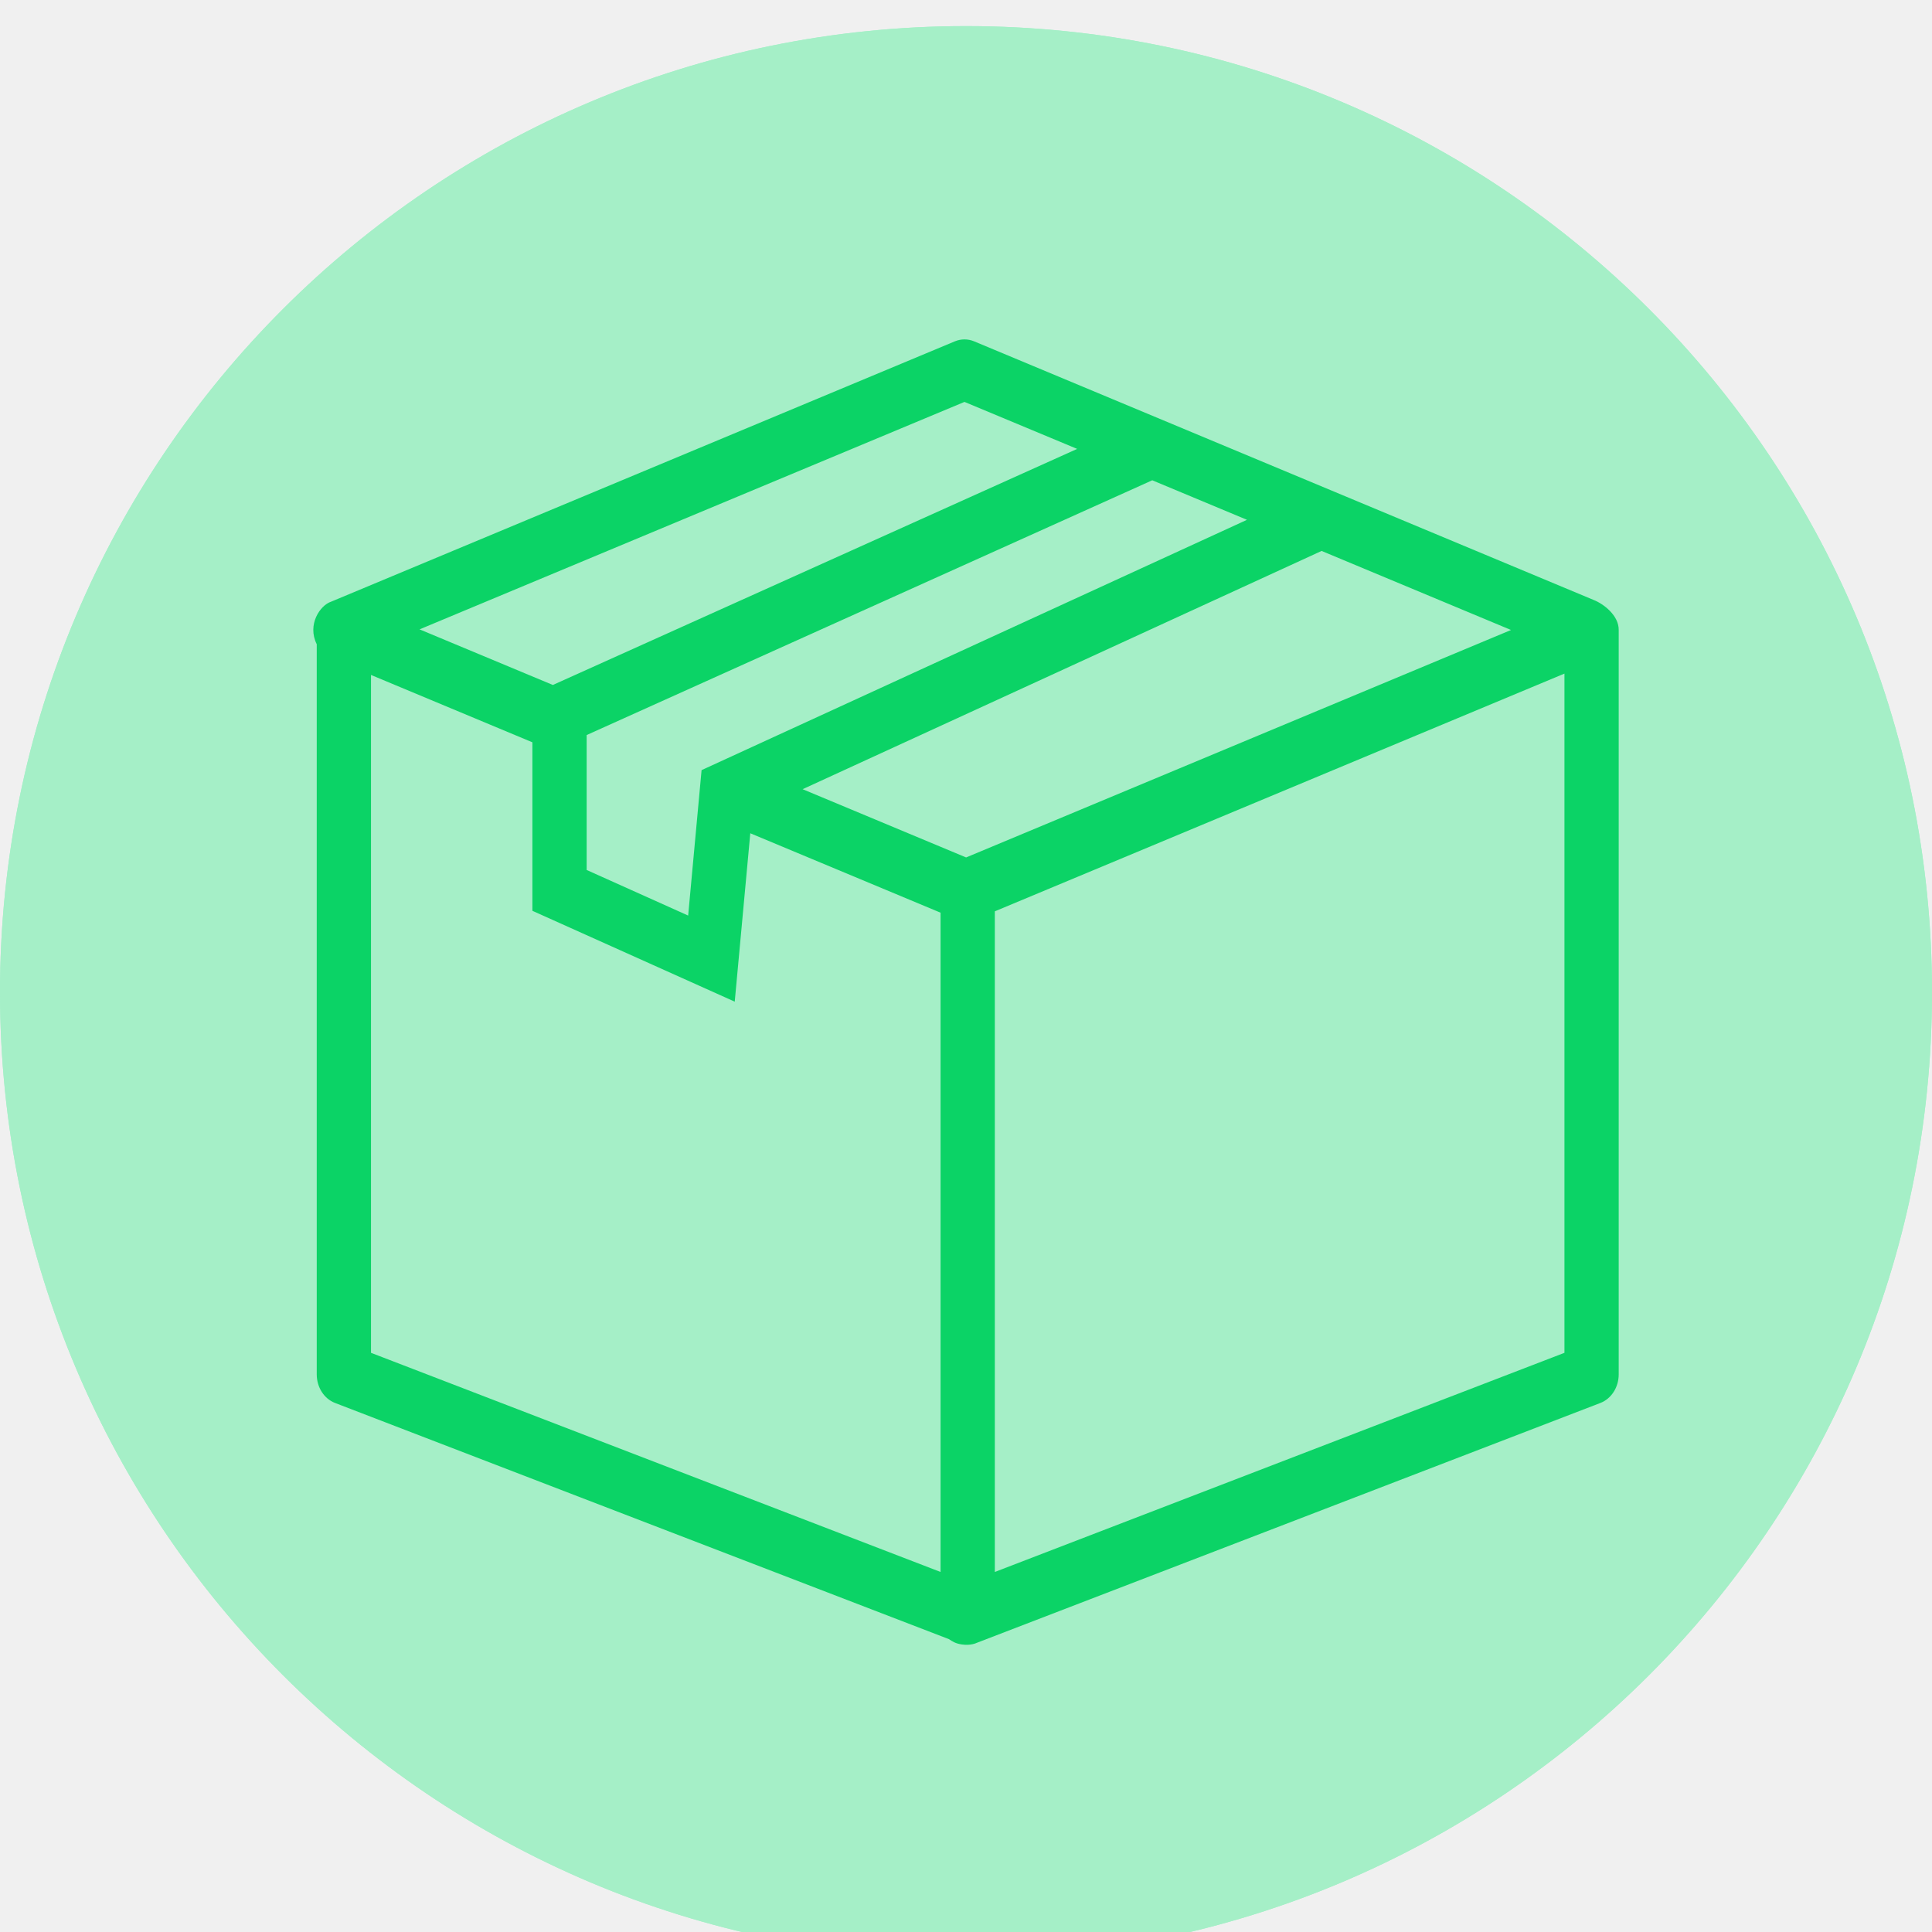
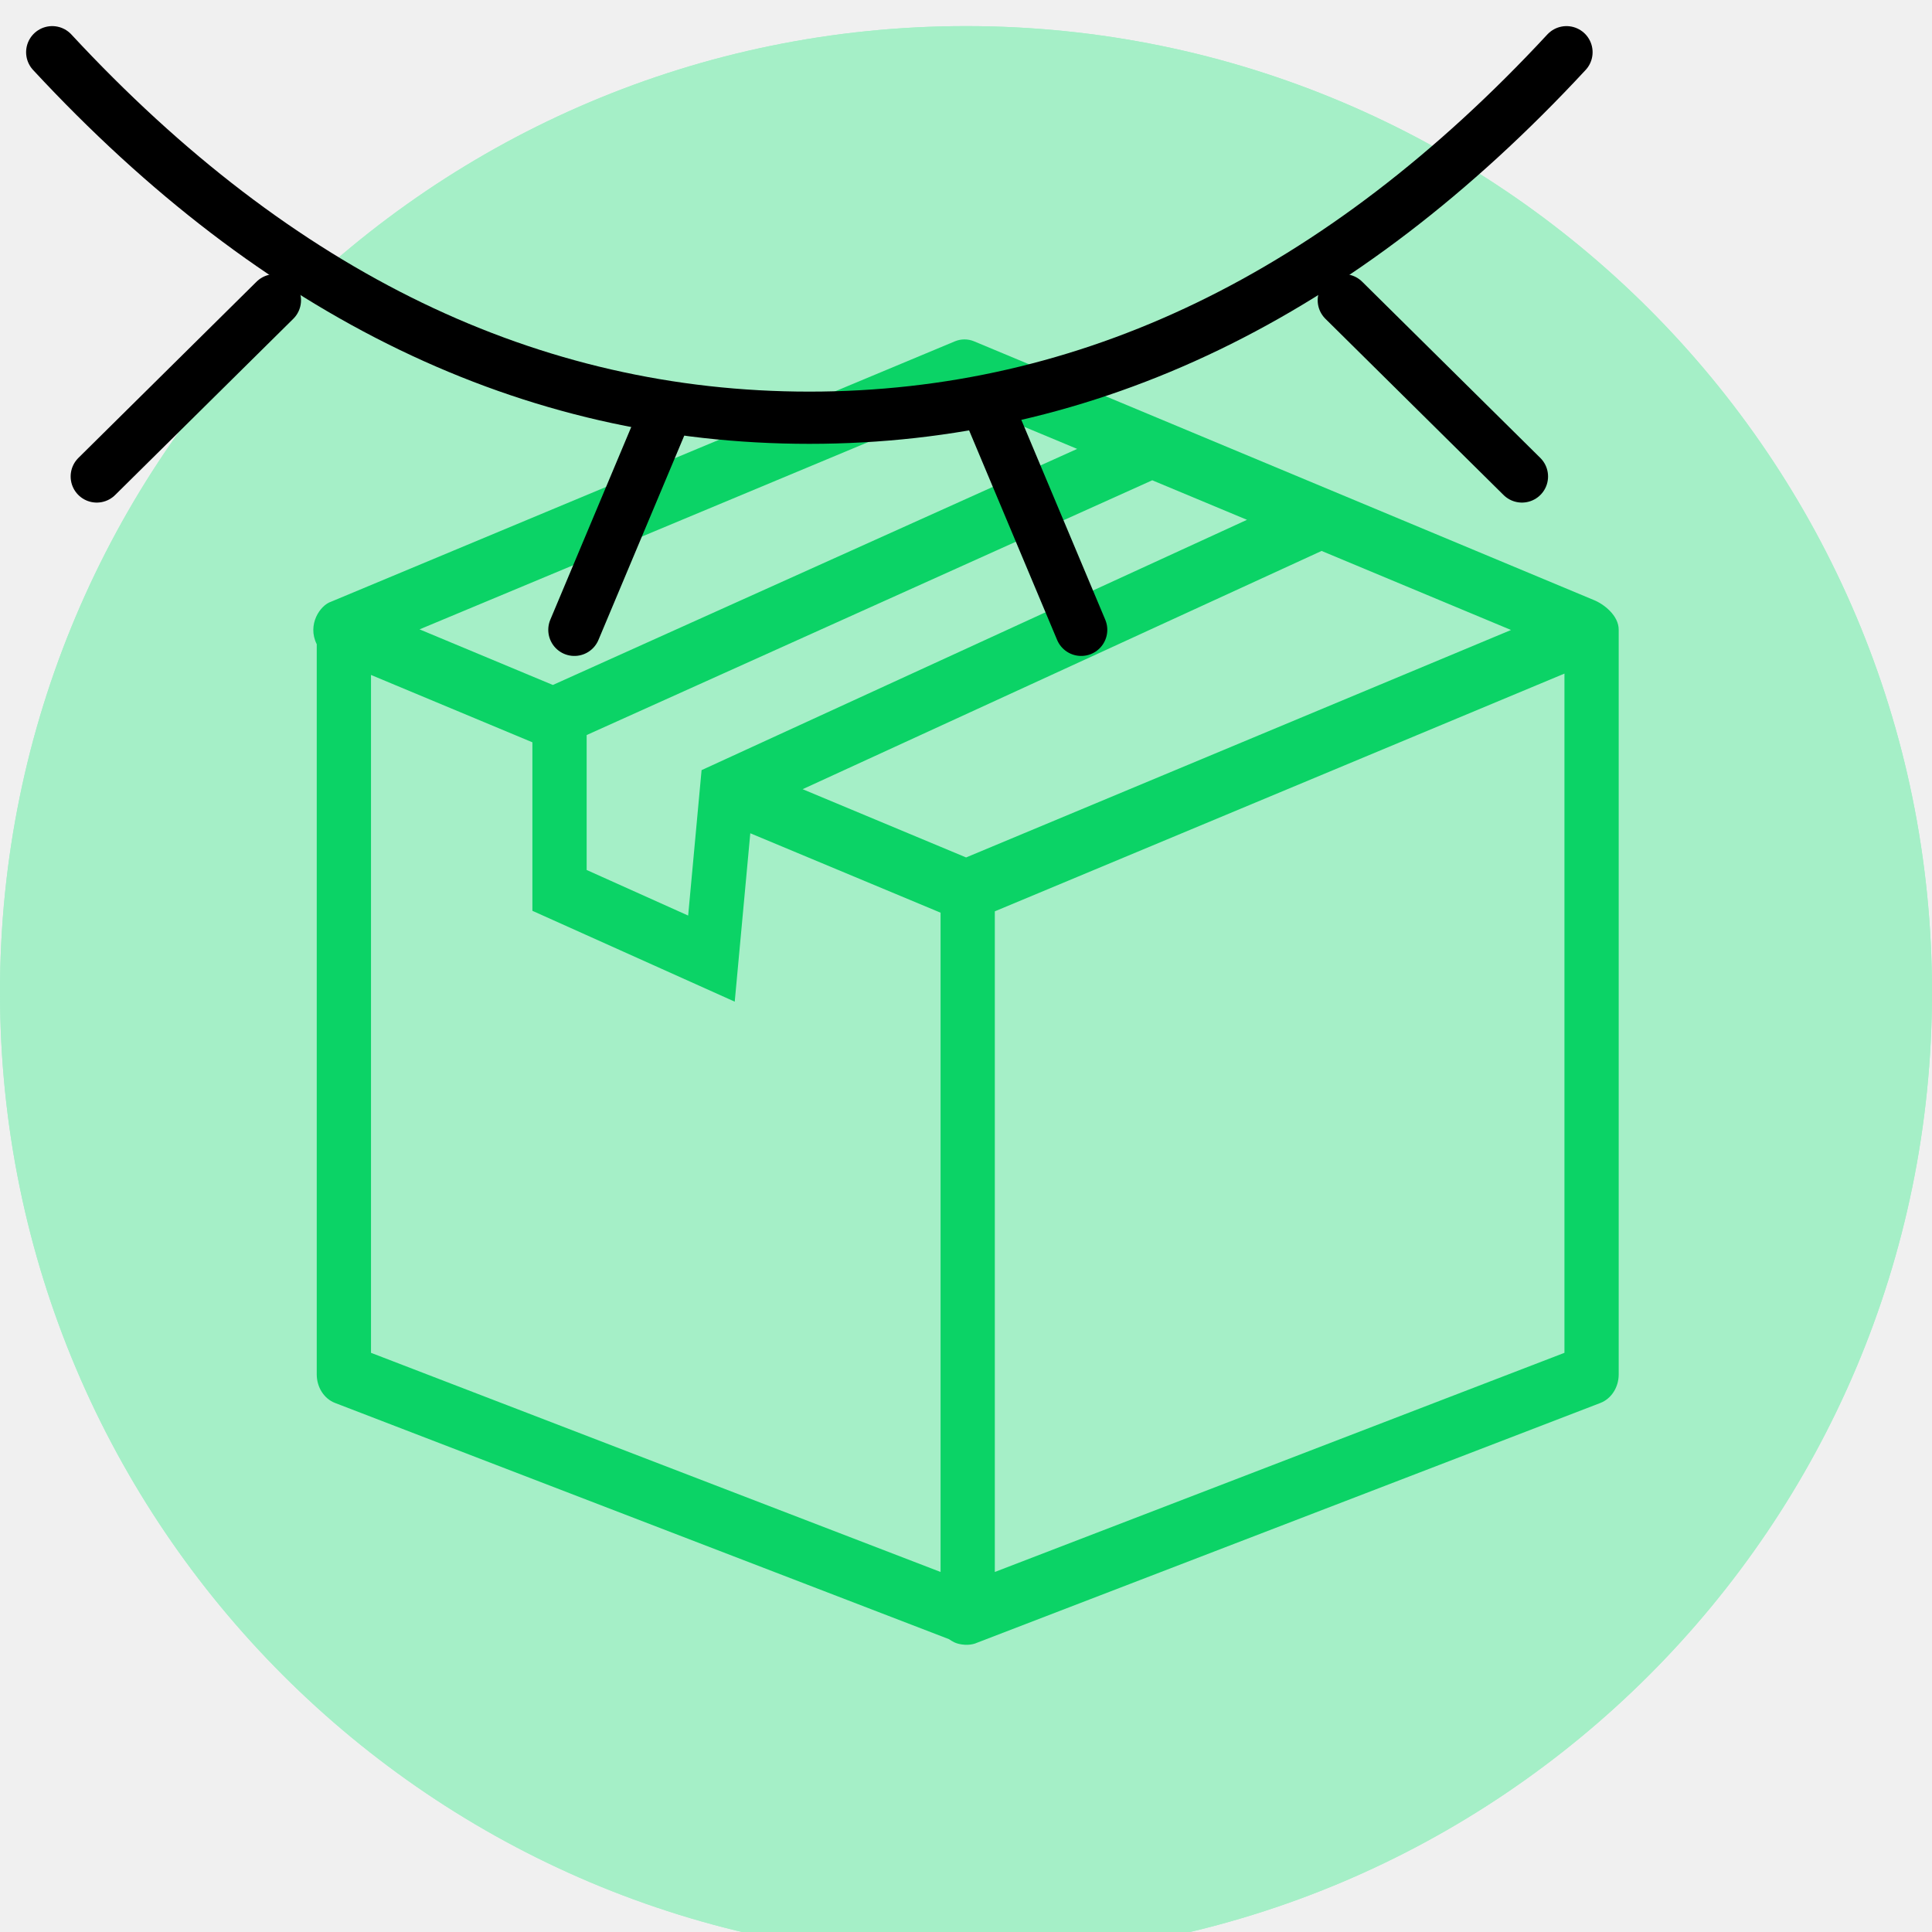
<svg xmlns="http://www.w3.org/2000/svg">
    // logo
    <symbol width="130" height="30" viewBox="0 0 130 30" fill="none" id="logo">
    <path d="M17.56 21.992H25.496V25H13.432L17.56 21.992ZM0.888 13.448C0.888 11.848 1.187 10.344 1.784 8.936C2.403 7.507 3.256 6.248 4.344 5.16C5.432 4.051 6.68 3.187 8.088 2.568C9.517 1.928 11.053 1.608 12.696 1.608C14.317 1.608 15.832 1.928 17.24 2.568C18.669 3.187 19.928 4.051 21.016 5.16C22.125 6.248 22.989 7.507 23.608 8.936C24.227 10.344 24.536 11.848 24.536 13.448C24.536 15.091 24.227 16.627 23.608 18.056C22.989 19.485 22.125 20.744 21.016 21.832C19.928 22.899 18.669 23.741 17.24 24.36C15.832 24.957 14.317 25.256 12.696 25.256C11.053 25.256 9.517 24.957 8.088 24.36C6.68 23.763 5.432 22.931 4.344 21.864C3.256 20.797 2.403 19.549 1.784 18.12C1.187 16.691 0.888 15.133 0.888 13.448ZM4.088 13.48C4.088 14.696 4.312 15.837 4.76 16.904C5.208 17.949 5.827 18.877 6.616 19.688C7.405 20.499 8.323 21.128 9.368 21.576C10.413 22.024 11.544 22.248 12.76 22.248C13.955 22.248 15.075 22.024 16.12 21.576C17.165 21.128 18.072 20.499 18.84 19.688C19.608 18.877 20.216 17.949 20.664 16.904C21.112 15.837 21.336 14.685 21.336 13.448C21.336 12.253 21.112 11.123 20.664 10.056C20.216 8.989 19.597 8.061 18.808 7.272C18.019 6.461 17.101 5.832 16.056 5.384C15.011 4.915 13.891 4.68 12.696 4.68C11.48 4.68 10.349 4.915 9.304 5.384C8.259 5.832 7.341 6.461 6.552 7.272C5.763 8.083 5.155 9.021 4.728 10.088C4.301 11.155 4.088 12.285 4.088 13.48ZM34.159 25.512C32.964 25.512 31.972 25.149 31.183 24.424C30.415 23.677 30.01 22.717 29.967 21.544V11.752H32.943V20.488C32.986 21.213 33.188 21.8 33.551 22.248C33.935 22.696 34.532 22.931 35.343 22.952C36.09 22.952 36.751 22.739 37.327 22.312C37.924 21.864 38.404 21.267 38.767 20.52C39.13 19.752 39.311 18.888 39.311 17.928V11.752H42.287V25H39.567L39.311 21.736L39.471 22.312C39.215 22.931 38.82 23.485 38.287 23.976C37.775 24.445 37.167 24.819 36.463 25.096C35.759 25.373 34.991 25.512 34.159 25.512ZM47.436 11.752H50.412V25H47.436V11.752ZM47.212 6.952C47.212 6.483 47.393 6.088 47.756 5.768C48.14 5.448 48.556 5.288 49.004 5.288C49.452 5.288 49.846 5.448 50.188 5.768C50.55 6.088 50.732 6.483 50.732 6.952C50.732 7.443 50.55 7.848 50.188 8.168C49.846 8.467 49.452 8.616 49.004 8.616C48.556 8.616 48.14 8.456 47.756 8.136C47.393 7.816 47.212 7.421 47.212 6.952ZM66.313 23.784C65.715 24.253 65.001 24.627 64.169 24.904C63.337 25.181 62.505 25.32 61.673 25.32C60.222 25.32 58.953 25.032 57.865 24.456C56.777 23.88 55.923 23.08 55.305 22.056C54.707 21.011 54.409 19.784 54.409 18.376C54.409 16.968 54.729 15.741 55.369 14.696C56.03 13.651 56.883 12.851 57.929 12.296C58.995 11.72 60.137 11.432 61.353 11.432C62.419 11.432 63.369 11.581 64.201 11.88C65.054 12.179 65.779 12.584 66.377 13.096L64.905 15.016C64.521 14.717 64.051 14.451 63.497 14.216C62.942 13.981 62.313 13.864 61.609 13.864C60.841 13.864 60.126 14.067 59.465 14.472C58.825 14.856 58.313 15.389 57.929 16.072C57.566 16.755 57.385 17.523 57.385 18.376C57.385 19.187 57.577 19.944 57.961 20.648C58.345 21.331 58.878 21.875 59.561 22.28C60.243 22.664 61.022 22.856 61.897 22.856C62.473 22.856 62.995 22.771 63.465 22.6C63.955 22.429 64.393 22.195 64.777 21.896L66.313 23.784ZM70.154 25V0.232H73.13V25H70.154ZM76.331 16.2L82.41 25H78.922L74.347 17.864L76.331 16.2ZM72.203 20.776L71.915 17.928L79.947 11.464L81.77 13.032L72.203 20.776ZM104.94 23.016C104.62 23.293 104.172 23.571 103.596 23.848C103.02 24.104 102.38 24.339 101.676 24.552C100.993 24.765 100.279 24.936 99.532 25.064C98.807 25.192 98.124 25.256 97.484 25.256C95.628 25.256 93.953 24.968 92.46 24.392C90.988 23.816 89.719 23.016 88.652 21.992C87.607 20.968 86.796 19.763 86.22 18.376C85.665 16.989 85.388 15.485 85.388 13.864C85.388 11.944 85.697 10.227 86.316 8.712C86.956 7.176 87.82 5.885 88.908 4.84C90.017 3.773 91.287 2.973 92.716 2.44C94.145 1.885 95.66 1.608 97.26 1.608C98.604 1.608 99.852 1.768 101.004 2.088C102.156 2.408 103.169 2.813 104.044 3.304L102.988 6.152C102.561 5.896 102.028 5.661 101.388 5.448C100.769 5.235 100.129 5.064 99.468 4.936C98.807 4.787 98.188 4.712 97.612 4.712C96.247 4.712 95.009 4.925 93.9 5.352C92.791 5.757 91.841 6.355 91.052 7.144C90.263 7.912 89.655 8.851 89.228 9.96C88.801 11.048 88.588 12.275 88.588 13.64C88.588 14.899 88.801 16.051 89.228 17.096C89.655 18.141 90.263 19.048 91.052 19.816C91.841 20.563 92.78 21.149 93.868 21.576C94.977 21.981 96.193 22.184 97.516 22.184C98.305 22.184 99.084 22.109 99.852 21.96C100.62 21.789 101.281 21.555 101.836 21.256V16.648H97.228V13.672H104.94V23.016ZM108.971 18.248C108.971 16.925 109.281 15.731 109.899 14.664C110.539 13.597 111.414 12.755 112.523 12.136C113.633 11.517 114.891 11.208 116.299 11.208C117.75 11.208 119.019 11.517 120.107 12.136C121.195 12.755 122.038 13.597 122.635 14.664C123.233 15.731 123.531 16.925 123.531 18.248C123.531 19.571 123.233 20.776 122.635 21.864C122.038 22.931 121.185 23.773 120.075 24.392C118.987 25.011 117.718 25.32 116.267 25.32C114.859 25.32 113.601 25.032 112.491 24.456C111.403 23.859 110.539 23.037 109.899 21.992C109.281 20.925 108.971 19.677 108.971 18.248ZM111.947 18.28C111.947 19.133 112.139 19.912 112.523 20.616C112.907 21.299 113.419 21.843 114.059 22.248C114.721 22.653 115.446 22.856 116.235 22.856C117.067 22.856 117.803 22.653 118.443 22.248C119.105 21.843 119.617 21.299 119.979 20.616C120.342 19.912 120.523 19.133 120.523 18.28C120.523 17.427 120.342 16.659 119.979 15.976C119.617 15.272 119.105 14.717 118.443 14.312C117.803 13.885 117.067 13.672 116.235 13.672C115.425 13.672 114.689 13.885 114.027 14.312C113.387 14.739 112.875 15.304 112.491 16.008C112.129 16.691 111.947 17.448 111.947 18.28Z" fill="#0BD366" />
  </symbol>

    // burger
    <symbol width="45" height="45" viewBox="0 0 45 45" fill="none" id="burger">
    <g clip-path="url(#clip0_37_45)">
      <path d="M39.375 14.062H5.625C5.252 14.062 4.894 13.914 4.631 13.651C4.367 13.387 4.219 13.029 4.219 12.656C4.219 12.283 4.367 11.926 4.631 11.662C4.894 11.398 5.252 11.25 5.625 11.25H39.375C39.748 11.25 40.106 11.398 40.369 11.662C40.633 11.926 40.781 12.283 40.781 12.656C40.781 13.029 40.633 13.387 40.369 13.651C40.106 13.914 39.748 14.062 39.375 14.062Z" fill="black" />
      <path d="M39.375 23.906H5.625C5.252 23.906 4.894 23.758 4.631 23.494C4.367 23.231 4.219 22.873 4.219 22.5C4.219 22.127 4.367 21.769 4.631 21.506C4.894 21.242 5.252 21.094 5.625 21.094H39.375C39.748 21.094 40.106 21.242 40.369 21.506C40.633 21.769 40.781 22.127 40.781 22.5C40.781 22.873 40.633 23.231 40.369 23.494C40.106 23.758 39.748 23.906 39.375 23.906Z" fill="black" />
      <path d="M39.375 33.75H5.625C5.252 33.75 4.894 33.602 4.631 33.338C4.367 33.074 4.219 32.717 4.219 32.344C4.219 31.971 4.367 31.613 4.631 31.349C4.894 31.086 5.252 30.938 5.625 30.938H39.375C39.748 30.938 40.106 31.086 40.369 31.349C40.633 31.613 40.781 31.971 40.781 32.344C40.781 32.717 40.633 33.074 40.369 33.338C40.106 33.602 39.748 33.75 39.375 33.75Z" fill="black" />
    </g>
    <defs>
      <clipPath id="clip0_37_45">
        <rect width="45" height="45" fill="white" />
      </clipPath>
    </defs>
  </symbol>

    // stat_user
    <symbol width="37" height="38" viewBox="0 0 37 38" fill="none" id="stat_user">
    <rect y="0.5" width="37" height="37" rx="18.5" fill="#0BD366" fill-opacity="0.37" />
    <path d="M18.5 19C21.261 19 23.5 16.761 23.5 14C23.5 11.239 21.261 9 18.5 9C15.739 9 13.5 11.239 13.5 14C13.5 16.761 15.739 19 18.5 19Z" fill="#0BD366" />
    <path d="M18.5 21.5C13.49 21.5 9.41 24.86 9.41 29C9.41 29.28 9.63 29.5 9.91 29.5H27.09C27.37 29.5 27.59 29.28 27.59 29C27.59 24.86 23.51 21.5 18.5 21.5Z" fill="#0BD366" />
  </symbol>

    // stat_car
    <svg width="37" height="38" viewBox="0 0 37 38" fill="none" id="stat_car">
    <rect y="0.5" width="37" height="37" rx="18.5" fill="#A5EFC7" />
    <path d="M30.203 18.032H30.188L28.125 15.281V15.266L28.11 15.25C27.648 14.694 26.957 14 26 14H22C21.823 14 21.658 14.037 21.5 14.094C21.137 14.281 20.498 14.716 20.5 15.454V20V20.475V21H19.5V15.5C19.5 15.224 19.276 15 19 15H17V9.5C17 9.224 16.776 9 16.5 9H10.5C10.224 9 10 9.224 10 9.5V15H8C7.724 15 7.5 15.224 7.5 15.5V21H6.5C6.224 21 6 21.224 6 21.5V24.5C6 25.603 6.897 26.5 8 26.5H10.045C10.284 27.916 11.516 29 13 29C14.484 29 15.716 27.916 15.955 26.5H22.547C22.785 27.918 24.017 29 25.5 29C26.98 29 28.215 27.914 28.454 26.5H28.5H29H29.5C30.33 26.5 31 25.83 31 25V20.188C31 19.043 30.203 18.032 30.203 18.032ZM28.172 17L29.391 18.625C29.391 18.625 29.844 19.401 29.938 20H25C24.916 20 24.781 19.938 24.672 19.828C24.563 19.718 24.5 19.584 24.5 19.5V17.5C24.5 17.248 24.797 17 25 17H28.172ZM18.5 21H13.5V16H18.5V21ZM11 10H16V15H14H13H11V10ZM8.5 16H10.5H12.5V21H8.5V16ZM13 28C11.897 28 11 27.103 11 26C11 24.897 11.897 24 13 24C14.103 24 15 24.897 15 26C15 27.103 14.103 28 13 28ZM25.5 28C24.389 28 23.5 27.111 23.5 26C23.5 24.889 24.389 24 25.5 24C26.611 24 27.5 24.889 27.5 26C27.5 27.111 26.611 28 25.5 28ZM30 25C30 25.188 29.688 25.5 29.5 25.5H29H28.5H28.454C28.215 24.086 26.98 23 25.5 23C24.017 23 22.785 24.082 22.547 25.5H22.5H15.955C15.716 24.084 14.484 23 13 23C11.516 23 10.284 24.084 10.045 25.5H8C7.449 25.5 7 25.052 7 24.5V22H8H13H14H19H21C21.276 22 21.5 21.776 21.5 21.5V20.475V19.5V15.5C21.5 15.312 21.812 15 22 15H26C26.392 15 26.945 15.42 27.328 15.875C27.332 15.881 27.34 15.885 27.343 15.89L27.422 16H25C24.203 16 23.5 16.645 23.5 17.5V19.5C23.5 19.916 23.688 20.282 23.953 20.547C24.218 20.812 24.584 21 25 21H30V25Z" fill="#0BD366" />
  </svg>

    // stat_order
    <svg width="37" height="38" viewBox="0 0 37 38" fill="none" id="stat_order">
    <rect y="0.5" width="37" height="37" rx="18.5" fill="#A5EFC7" />
    <path d="M30.518 11.489L18.653 6.536C18.536 6.488 18.406 6.488 18.289 6.536L6.341 11.523C6.132 11.591 5.878 11.96 6.066 12.338V26.321C6.066 26.568 6.206 26.787 6.416 26.868L18.172 31.391C18.242 31.436 18.296 31.475 18.419 31.493C18.592 31.519 18.702 31.464 18.702 31.464L30.65 26.868C30.859 26.787 31 26.568 31 26.321V12.065C31.004 11.788 30.712 11.565 30.518 11.489ZM28.938 12.065L18.502 16.421L15.371 15.114L25.31 10.551L28.938 12.065ZM23.881 9.955L13.436 14.749L13.179 17.534L11.235 16.661V14.077L22.067 9.198L23.881 9.955ZM18.471 7.697L20.629 8.597L10.588 13.118L8.035 12.053L18.471 7.697ZM7.105 12.926L10.196 14.216V17.443L14.071 19.183L14.369 15.958L18.013 17.479V30.105L7.105 25.908V12.926ZM29.961 25.908L19.052 30.105V17.453L29.961 12.9V25.908Z" fill="#0BD366" />
  </svg>

    // green checkmark
    <symbol width="24" height="24" viewBox="0 0 24 24" fill="none" id="checkmark">
    <path d="M12 2C6.49 2 2 6.49 2 12C2 17.51 6.49 22 12 22C17.51 22 22 17.51 22 12C22 6.49 17.51 2 12 2ZM16.78 9.7L11.11 15.37C10.97 15.51 10.78 15.59 10.58 15.59C10.38 15.59 10.19 15.51 10.05 15.37L7.22 12.54C6.93 12.25 6.93 11.77 7.22 11.48C7.51 11.19 7.99 11.19 8.28 11.48L10.58 13.78L15.72 8.64C16.01 8.35 16.49 8.35 16.78 8.64C17.07 8.93 17.07 9.4 16.78 9.7Z" fill="#2BBC28" />
  </symbol>

    // email
    <symbol width="37" height="38" viewBox="0 0 37 38" fill="none" id="email">
    <rect y="0.5" width="37" height="37" rx="18.5" fill="#0BD366" fill-opacity="0.37" />
    <path d="M9.611 25L15.167 19M27.389 25L21.833 19M8.5 15L16.528 19.817C17.241 20.244 17.597 20.458 17.982 20.541C18.323 20.615 18.677 20.615 19.018 20.541C19.403 20.458 19.759 20.244 20.472 19.817L28.5 15M12.056 26H24.944C26.189 26 26.811 26 27.287 25.782C27.705 25.59 28.045 25.284 28.258 24.908C28.5 24.48 28.5 23.92 28.5 22.8V15.2C28.5 14.08 28.5 13.52 28.258 13.092C28.045 12.716 27.705 12.41 27.287 12.218C26.811 12 26.189 12 24.944 12H12.056C10.811 12 10.189 12 9.713 12.218C9.295 12.41 8.955 12.716 8.742 13.092C8.5 13.52 8.5 14.08 8.5 15.2V22.8C8.5 23.92 8.5 24.48 8.742 24.908C8.955 25.284 9.295 25.59 9.713 25.782C10.189 26 10.811 26 12.056 26Z" stroke="#0BD366" stroke-linecap="round" stroke-linejoin="round" />
  </symbol>

    // phone
    <symbol width="37" height="38" viewBox="0 0 37 38" fill="none" id="phone">
    <rect y="0.5" width="37" height="37" rx="18.5" fill="#A5EFC7" />
    <path d="M8.5 12.861C8.5 20.946 16.211 27.5 25.722 27.5C26.151 27.5 26.577 27.487 26.998 27.46C27.482 27.43 27.723 27.415 27.943 27.308C28.126 27.218 28.298 27.06 28.39 26.899C28.5 26.705 28.5 26.478 28.5 26.025V23.364C28.5 22.983 28.5 22.792 28.426 22.629C28.361 22.484 28.255 22.356 28.118 22.254C27.962 22.139 27.751 22.074 27.33 21.944L23.767 20.843C23.276 20.691 23.031 20.615 22.798 20.628C22.593 20.639 22.395 20.699 22.228 20.8C22.037 20.915 21.903 21.105 21.635 21.485L20.722 22.778C17.778 21.644 15.391 19.613 14.056 17.111L15.576 16.336C16.024 16.107 16.248 15.993 16.382 15.831C16.501 15.689 16.571 15.521 16.585 15.347C16.6 15.149 16.511 14.94 16.332 14.523L15.037 11.495C14.883 11.136 14.807 10.957 14.672 10.825C14.552 10.708 14.401 10.618 14.231 10.563C14.039 10.5 13.815 10.5 13.366 10.5H10.236C9.702 10.5 9.435 10.5 9.207 10.594C9.017 10.671 8.831 10.818 8.726 10.973C8.6 11.16 8.582 11.366 8.547 11.777C8.516 12.135 8.5 12.496 8.5 12.861Z" stroke="#0BD366" stroke-linecap="round" stroke-linejoin="round" />
  </symbol>

    // tg
    <symbol width="37" height="38" viewBox="0 0 37 38" fill="none" id="icon-tg">
    <rect y="0.5" width="37" height="37" rx="18.5" fill="#A5EFC7" />
    <path fill-rule="evenodd" clip-rule="evenodd" d="M28.462 12.528C28.749 11.221 27.371 10.135 26.035 10.616L9.658 16.508C8.166 17.045 8.1 18.988 9.552 19.612L13.118 21.144L14.815 26.674C14.903 26.961 15.148 27.183 15.458 27.258C15.769 27.333 16.099 27.25 16.326 27.038L18.939 24.605L22.6 27.161C23.663 27.904 25.193 27.363 25.46 26.151L28.462 12.528ZM10.311 18.081L26.688 12.189L23.686 25.812L19.397 22.817C19.037 22.565 18.533 22.599 18.214 22.895L17.095 23.938L17.431 22.215L24.021 16.079C24.342 15.78 24.376 15.307 24.101 14.971C23.825 14.635 23.326 14.541 22.932 14.751L13.831 19.593L10.311 18.081ZM14.94 20.945L15.489 22.734L15.7 21.655C15.733 21.486 15.82 21.331 15.951 21.209L17.96 19.338L14.94 20.945Z" fill="#0BD366" />
  </symbol>

    // vk
    <symbol width="38" height="38" viewBox="0 0 38 38" fill="none" id="icon-vk">
    <rect x="0.5" y="0.5" width="37" height="37" rx="18.5" fill="#A5EFC7" />
    <path d="M10.809 10.809L10.471 10.474L10.475 10.47L10.809 10.809ZM10.809 27.191L10.474 27.529L10.47 27.525L10.809 27.191ZM27.191 27.191L27.529 27.526L27.525 27.53L27.191 27.191ZM27.191 10.809L27.526 10.471L27.53 10.475L27.191 10.809ZM12.689 15.273L12.213 15.283C12.21 15.155 12.259 15.031 12.349 14.94C12.438 14.848 12.561 14.797 12.689 14.797V15.273ZM19.863 23.197H20.34C20.34 23.46 20.127 23.673 19.863 23.673V23.197ZM19.863 20.365H19.387C19.387 20.231 19.444 20.102 19.544 20.012C19.644 19.922 19.777 19.878 19.911 19.891L19.863 20.365ZM23.146 23.197V23.673C22.939 23.673 22.756 23.539 22.693 23.342L23.146 23.197ZM25.4 23.197L25.86 23.073C25.898 23.216 25.868 23.369 25.778 23.486C25.688 23.604 25.548 23.673 25.4 23.673V23.197ZM22.143 19.222L21.931 19.649C21.776 19.571 21.674 19.416 21.667 19.242C21.66 19.069 21.747 18.906 21.895 18.816L22.143 19.222ZM24.924 15.267V14.79C25.067 14.79 25.202 14.855 25.293 14.966C25.383 15.076 25.419 15.222 25.39 15.362L24.924 15.267ZM22.879 15.267L22.421 15.137C22.479 14.932 22.666 14.79 22.879 14.79V15.267ZM19.863 18.403L19.914 18.877C19.78 18.891 19.646 18.848 19.545 18.757C19.445 18.667 19.387 18.538 19.387 18.403H19.863ZM19.863 15.273V14.797C20.127 14.797 20.34 15.01 20.34 15.273H19.863ZM17.813 15.273H17.337C17.337 15.01 17.55 14.797 17.813 14.797V15.273ZM17.813 20.759H18.289C18.289 20.905 18.221 21.044 18.106 21.134C17.99 21.224 17.84 21.256 17.697 21.221L17.813 20.759ZM14.873 15.273V14.797C15.132 14.797 15.344 15.005 15.349 15.264L14.873 15.273ZM9 18.619C9 16.477 8.999 14.823 9.171 13.539C9.345 12.241 9.703 11.25 10.471 10.474L11.148 11.145C10.583 11.715 10.274 12.473 10.115 13.666C9.953 14.872 9.952 16.45 9.952 18.619H9ZM9 19.381V18.619H9.952V19.381H9ZM10.47 27.525C9.703 26.746 9.345 25.754 9.171 24.456C8.999 23.172 9 21.52 9 19.381H9.952C9.952 21.547 9.953 23.123 10.115 24.33C10.274 25.522 10.583 26.283 11.149 26.856L10.47 27.525ZM18.619 29C16.477 29 14.823 29.001 13.539 28.829C12.241 28.655 11.25 28.297 10.474 27.529L11.145 26.852C11.715 27.417 12.473 27.726 13.666 27.885C14.872 28.047 16.45 28.048 18.619 28.048V29ZM19.381 29H18.619V28.048H19.381V29ZM27.525 27.53C26.746 28.297 25.754 28.655 24.456 28.829C23.172 29.001 21.52 29 19.381 29V28.048C21.547 28.048 23.123 28.047 24.33 27.885C25.522 27.726 26.283 27.417 26.856 26.851L27.525 27.53ZM29 19.381C29 21.523 29.001 23.177 28.829 24.461C28.655 25.759 28.297 26.75 27.529 27.526L26.852 26.855C27.417 26.285 27.726 25.527 27.885 24.334C28.047 23.128 28.048 21.55 28.048 19.381H29ZM29 18.619V19.381H28.048V18.619H29ZM27.53 10.475C28.297 11.254 28.655 12.246 28.829 13.544C29.001 14.828 29 16.48 29 18.619H28.048C28.048 16.453 28.047 14.877 27.885 13.67C27.726 12.478 27.417 11.717 26.851 11.144L27.53 10.475ZM19.381 9C21.523 9 23.177 8.999 24.461 9.171C25.759 9.345 26.75 9.703 27.526 10.471L26.855 11.148C26.285 10.583 25.527 10.274 24.334 10.115C23.128 9.953 21.55 9.952 19.381 9.952V9ZM18.619 9H19.381V9.952H18.619V9ZM10.475 10.47C11.254 9.703 12.246 9.345 13.544 9.171C14.828 8.999 16.48 9 18.619 9V9.952C16.453 9.952 14.877 9.953 13.67 10.115C12.478 10.274 11.717 10.583 11.144 11.149L10.475 10.47ZM19.61 23.673C17.322 23.673 15.477 22.886 14.198 21.403C12.929 19.932 12.265 17.83 12.213 15.283L13.165 15.263C13.214 17.668 13.839 19.529 14.919 20.781C15.99 22.022 17.555 22.721 19.61 22.721V23.673ZM19.616 23.673H19.61V22.721H19.616V23.673ZM19.863 23.673H19.616V22.721H19.863V23.673ZM20.34 20.365V23.197H19.387V20.365H20.34ZM22.693 23.342C22.256 21.982 21.186 20.975 19.816 20.839L19.911 19.891C21.728 20.072 23.071 21.402 23.599 23.051L22.693 23.342ZM25.4 23.673H23.146V22.721H25.4V23.673ZM24.566 20.558C25.17 21.296 25.611 22.152 25.86 23.073L24.94 23.321C24.727 22.531 24.348 21.795 23.829 21.162L24.566 20.558ZM22.355 18.796C23.208 19.221 23.962 19.821 24.566 20.558L23.829 21.162C23.311 20.529 22.663 20.013 21.931 19.649L22.355 18.796ZM24.335 17.808C23.819 18.542 23.157 19.162 22.391 19.629L21.895 18.816C22.55 18.417 23.115 17.887 23.556 17.261L24.335 17.808ZM25.39 15.362C25.211 16.241 24.851 17.074 24.335 17.808L23.556 17.261C23.997 16.633 24.304 15.922 24.457 15.171L25.39 15.362ZM22.879 14.79H24.924V15.743H22.879V14.79ZM19.813 17.93C20.286 17.879 20.831 17.571 21.329 17.047C21.82 16.53 22.221 15.847 22.421 15.137L23.338 15.396C23.093 16.261 22.612 17.079 22.019 17.703C21.432 18.321 20.692 18.794 19.914 18.877L19.813 17.93ZM20.34 15.273V18.403H19.387V15.273H20.34ZM17.813 14.797H19.863V15.749H17.813V14.797ZM17.337 20.759V15.273H18.289V20.759H17.337ZM15.349 15.264C15.416 18.764 16.939 20.049 17.928 20.297L17.697 21.221C16.147 20.833 14.469 19.045 14.397 15.282L15.349 15.264ZM12.689 14.797H14.873V15.749H12.689V14.797Z" fill="#0BD366" />
  </symbol>
+ 
+     // eye open
+     <symbol width="29" height="14" viewBox="0 0 29 14" fill="none" id="eye_open">
+     <path d="M1.36 6.8L2.911 8.211C9.303 14.028 19.703 14.028 26.095 8.211L27.64 6.8L26.089 5.389C19.697 -0.428 9.297 -0.428 2.905 5.389L1.36 6.8ZM14.5 13.598C10.013 13.598 5.527 12.041 2.112 8.933L0.164 7.161C-0.055 6.962 -0.055 6.639 0.164 6.434L2.112 4.662C8.942 -1.554 20.058 -1.554 26.888 4.662L28.836 6.434C29.055 6.633 29.055 6.956 28.836 7.161L26.888 8.933C23.473 12.041 18.987 13.598 14.5 13.598Z" fill="black" />
+     <path d="M14.5 2.895C12.132 2.895 10.209 4.646 10.209 6.8C10.209 8.955 12.132 10.705 14.5 10.705C16.868 10.705 18.791 8.955 18.791 6.8C18.791 4.646 16.868 2.895 14.5 2.895ZM14.5 11.729C11.511 11.729 9.084 9.515 9.084 6.8C9.084 4.08 11.517 1.872 14.5 1.872C17.483 1.872 19.916 4.086 19.916 6.8C19.916 9.52 17.489 11.729 14.5 11.729Z" fill="black" />
+   </symbol>
+ 
+     // eye close
+     <svg width="31" height="13" viewBox="0 0 31 13" fill="none" id="eye_close">
+     <path d="M1 1C5.328 5.667 10.161 8 15.5 8C20.839 8 25.672 5.667 30 1" stroke="black" stroke-linecap="round" stroke-linejoin="round" />
+     <path d="M5.265 5.75L1.853 9.125" stroke="black" stroke-linecap="round" stroke-linejoin="round" />
+     <path d="M25.735 5.75L29.147 9.125" stroke="black" stroke-linecap="round" stroke-linejoin="round" />
+     <path d="M19 8L20.706 12.062" stroke="black" stroke-linecap="round" stroke-linejoin="round" />
+     <path d="M12.706 8L11 12.062" stroke="black" stroke-linecap="round" stroke-linejoin="round" />
+   </svg>
</svg>
